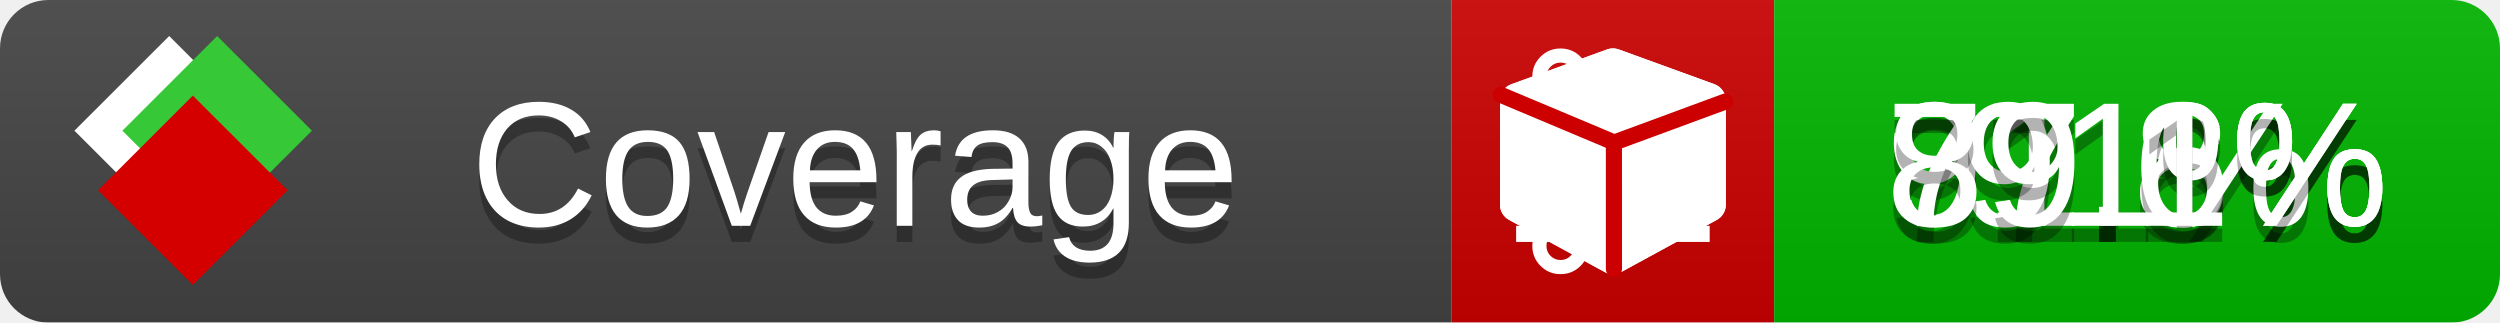
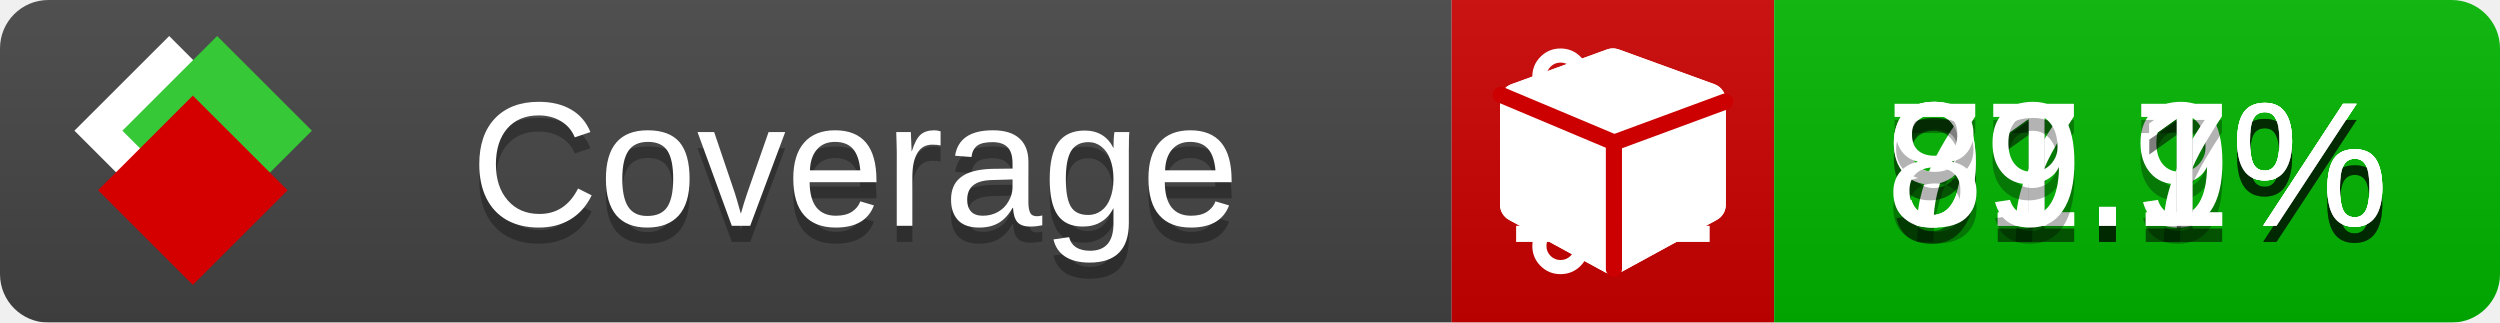
<svg xmlns="http://www.w3.org/2000/svg" xmlns:xlink="http://www.w3.org/1999/xlink" width="155" height="20">
  <style type="text/css">
          
            @keyframes fade1 {
                0% { visibility: visible; opacity: 1; }
               23% { visibility: visible; opacity: 1; }
               25% { visibility: hidden; opacity: 0; }
               48% { visibility: hidden; opacity: 0; }
               50% { visibility: hidden; opacity: 0; }
               73% { visibility: hidden; opacity: 0; }
               75% { visibility: hidden; opacity: 0; }
               98% { visibility: hidden; opacity: 0; }
              100% { visibility: visible; opacity: 1; }
            }
            @keyframes fade2 {
                0% { visibility: hidden; opacity: 0; }
               23% { visibility: hidden; opacity: 0; }
               25% { visibility: visible; opacity: 1; }
               48% { visibility: visible; opacity: 1; }
               50% { visibility: hidden; opacity: 0; }
               73% { visibility: hidden; opacity: 0; }
               75% { visibility: hidden; opacity: 0; }
               98% { visibility: hidden; opacity: 0; }
              100% { visibility: hidden; opacity: 0; }
            }
            @keyframes fade3 {
                0% { visibility: hidden; opacity: 0; }
               23% { visibility: hidden; opacity: 0; }
               25% { visibility: hidden; opacity: 0; }
               48% { visibility: hidden; opacity: 0; }
               50% { visibility: visible; opacity: 1; }
               73% { visibility: visible; opacity: 1; }
               75% { visibility: hidden; opacity: 0; }
               98% { visibility: hidden; opacity: 0; }
              100% { visibility: hidden; opacity: 0; }
            }
            @keyframes fade4 {
                0% { visibility: hidden; opacity: 0; }
               23% { visibility: hidden; opacity: 0; }
               25% { visibility: hidden; opacity: 0; }
               48% { visibility: hidden; opacity: 0; }
               50% { visibility: hidden; opacity: 0; }
               73% { visibility: hidden; opacity: 0; }
               75% { visibility: visible; opacity: 1; }
               98% { visibility: visible; opacity: 1; }
              100% { visibility: hidden; opacity: 0; }
            }
            .linecoverage {
                animation-duration: 15s;
                animation-name: fade1;
                animation-iteration-count: infinite;
            }
            .branchcoverage {
                animation-duration: 15s;
                animation-name: fade2;
                animation-iteration-count: infinite;
            }
            .methodcoverage {
                animation-duration: 15s;
                animation-name: fade3;
                animation-iteration-count: infinite;
            }
            .fullmethodcoverage {
                animation-duration: 15s;
                animation-name: fade4;
                animation-iteration-count: infinite;
            }
          
    </style>
  <defs>
    <linearGradient id="gradient" x2="0" y2="100%">
      <stop offset="0" stop-color="#bbb" stop-opacity=".1" />
      <stop offset="1" stop-opacity=".1" />
    </linearGradient>
    <linearGradient id="c">
      <stop offset="0" stop-color="#d40000" />
      <stop offset="1" stop-color="#ff2a2a" />
    </linearGradient>
    <linearGradient id="a">
      <stop offset="0" stop-color="#e0e0de" />
      <stop offset="1" stop-color="#fff" />
    </linearGradient>
    <linearGradient id="b">
      <stop offset="0" stop-color="#37c837" />
      <stop offset="1" stop-color="#217821" />
    </linearGradient>
    <linearGradient xlink:href="#a" id="e" x1="106.44" x2="69.96" y1="-11.96" y2="-46.84" gradientTransform="matrix(-.8426 -.00045 -.00045 -.8426 -94.27 -75.82)" gradientUnits="userSpaceOnUse" />
    <linearGradient xlink:href="#b" id="f" x1="56.19" x2="77.97" y1="-23.45" y2="10.62" gradientTransform="matrix(.8426 .00045 .00045 .8426 94.27 75.82)" gradientUnits="userSpaceOnUse" />
    <linearGradient xlink:href="#c" id="g" x1="79.98" x2="132.9" y1="10.79" y2="10.79" gradientTransform="matrix(.8426 .00045 .00045 .8426 94.27 75.82)" gradientUnits="userSpaceOnUse" />
    <mask id="mask">
      <rect width="155" height="20" rx="3" fill="#fff" />
    </mask>
    <g id="icon" transform="matrix(.04486 0 0 .04481 -.48 -.63)">
      <rect width="52.92" height="52.92" x="-109.72" y="-27.13" fill="url(#e)" transform="rotate(-135)" />
      <rect width="52.92" height="52.92" x="70.19" y="-39.18" fill="url(#f)" transform="rotate(45)" />
      <rect width="52.92" height="52.92" x="80.05" y="-15.74" fill="url(#g)" transform="rotate(45)" />
    </g>
  </defs>
  <g mask="url(#mask)">
    <rect x="0" y="0" width="90" height="20" fill="#444" />
    <rect x="90" y="0" width="20" height="20" fill="#c00" />
    <rect x="110" y="0" width="45" height="20" fill="#00B600" />
    <rect x="0" y="0" width="155" height="20" fill="url(#gradient)" />
  </g>
  <g>
    <path class="linecoverage" stroke="#fff" d="M94 6.5 h12 M94 10.5 h12 M94 14.5 h12" />
    <path class="branchcoverage" fill="#fff" d="m 97.628,15.247 q 0,-0.364 -0.255,-0.619 -0.255,-0.255 -0.619,-0.255 -0.364,0 -0.619,0.255 -0.255,0.255 -0.255,0.619 0,0.364 0.255,0.619 0.255,0.255 0.619,0.255 0.364,0 0.619,-0.255 0.255,-0.255 0.255,-0.619 z m 0,-10.493 q 0,-0.364 -0.255,-0.619 -0.255,-0.255 -0.619,-0.255 -0.364,0 -0.619,0.255 -0.255,0.255 -0.255,0.619 0,0.364 0.255,0.619 0.255,0.255 0.619,0.255 0.364,0 0.619,-0.255 0.255,-0.255 0.255,-0.619 z m 5.83,1.166 q 0,-0.364 -0.255,-0.619 -0.255,-0.255 -0.619,-0.255 -0.364,0 -0.619,0.255 -0.255,0.255 -0.255,0.619 0,0.364 0.255,0.619 0.255,0.255 0.619,0.255 0.364,0 0.619,-0.255 0.255,-0.255 0.255,-0.619 z m 0.874,0 q 0,0.474 -0.237,0.879 -0.237,0.405 -0.638,0.633 -0.018,2.614 -2.059,3.771 -0.619,0.346 -1.849,0.738 -1.166,0.364 -1.544,0.647 -0.378,0.282 -0.378,0.911 l 0,0.237 q 0.401,0.228 0.638,0.633 0.237,0.405 0.237,0.879 0,0.729 -0.51,1.239 -0.51,0.51 -1.239,0.51 -0.729,0 -1.239,-0.51 -0.51,-0.51 -0.51,-1.239 0,-0.474 0.237,-0.879 0.237,-0.405 0.638,-0.633 l 0,-7.469 q -0.401,-0.228 -0.638,-0.633 -0.237,-0.405 -0.237,-0.879 0,-0.729 0.51,-1.239 0.51,-0.51 1.239,-0.51 0.729,0 1.239,0.51 0.51,0.51 0.51,1.239 0,0.474 -0.237,0.879 -0.237,0.405 -0.638,0.633 l 0,4.527 q 0.492,-0.237 1.403,-0.519 0.501,-0.155 0.797,-0.269 0.296,-0.114 0.642,-0.282 0.346,-0.169 0.537,-0.36 0.191,-0.191 0.369,-0.465 0.178,-0.273 0.255,-0.633 0.077,-0.36 0.077,-0.833 -0.401,-0.228 -0.638,-0.633 -0.237,-0.405 -0.237,-0.879 0,-0.729 0.51,-1.239 0.51,-0.51 1.239,-0.51 0.729,0 1.239,0.51 0.51,0.51 0.51,1.239 z" />
    <path class="methodcoverage" fill="#fff" d="m 100.538,15.629 5.385,-2.936 v -5.351 l -5.385,1.96 z M 100,8.351 105.873,6.214 100,4.077 94.127,6.214 Z m 7,-2.12 v 6.462 q 0,0.294 -0.151,0.547 -0.151,0.252 -0.412,0.395 l -5.923,3.231 q -0.236,0.135 -0.513,0.135 -0.278,0 -0.513,-0.135 l -5.923,-3.231 Q 93.303,13.492 93.151,13.239 93,12.987 93,12.692 v -6.462 q 0,-0.337 0.194,-0.614 0.194,-0.278 0.513,-0.395 l 5.923,-2.154 q 0.185,-0.067 0.37,-0.067 0.185,0 0.37,0.067 l 5.923,2.154 q 0.32,0.118 0.513,0.395 Q 107,5.894 107,6.231 Z" />
    <path class="fullmethodcoverage" fill="#fff" d="m 107,6.231 v 6.462 c 0,0.196 -0.051,0.379 -0.151,0.547 -0.101,0.168 -0.238,0.3 -0.412,0.395 l -5.923,3.231 c -0.157,0.09 -0.328,0.135 -0.513,0.135 -0.185,0 -0.356,-0.045 -0.513,-0.135 l -5.923,-3.231 C 93.39,13.539 93.252,13.407 93.151,13.239 93.05,13.071 93,12.889 93,12.692 v -6.462 c 0,-0.224 0.065,-0.429 0.194,-0.614 0.129,-0.185 0.3,-0.317 0.513,-0.395 l 5.923,-2.154 c 0.123,-0.045 0.247,-0.067 0.37,-0.067 0.123,0 0.247,0.022 0.37,0.067 l 5.923,2.154 c 0.213,0.079 0.384,0.21 0.513,0.395 0.129,0.185 0.194,0.39 0.194,0.614 z" />
    <path class="fullmethodcoverage" style="fill:none;stroke:#cc0000;stroke-width:1;stroke-linecap:round;stroke-dasharray:none;stroke-opacity:1" d="m 100.064,16.677 -0.002,-7.833 6.906,-2.547" />
    <path class="fullmethodcoverage" style="fill:none;stroke:#cc0000;stroke-width:1;stroke-linecap:round;stroke-dasharray:none;stroke-opacity:1" d="M 99.914,8.765 93.052,5.882" />
  </g>
  <g fill="#fff" text-anchor="middle" font-family="Verdana,Arial,Geneva,sans-serif" font-size="11">
    <a xlink:href="https://github.com/danielpalme/ReportGenerator" target="_top">
      <use xlink:href="#icon" transform="translate(3,1) scale(3.5)" />
    </a>
    <text x="53" y="15" fill="#010101" fill-opacity=".3">Coverage</text>
    <text x="53" y="14" fill="#fff">Coverage</text>
-     <text class="linecoverage" x="132.5" y="15" fill="#010101" fill-opacity=".3">91.8%</text>
-     <text class="linecoverage" x="132.5" y="14">91.8%</text>
-     <text class="branchcoverage" x="132.5" y="15" fill="#010101" fill-opacity=".3">77.6%</text>
-     <text class="branchcoverage" x="132.5" y="14">77.6%</text>
-     <text class="methodcoverage" x="132.5" y="15" fill="#010101" fill-opacity=".3">91%</text>
-     <text class="methodcoverage" x="132.5" y="14">91%</text>
+     <text class="linecoverage" x="132.5" y="15" fill="#010101" fill-opacity=".3">91.9%</text>
+     <text class="linecoverage" x="132.5" y="14">91.9%</text>
+     <text class="branchcoverage" x="132.5" y="15" fill="#010101" fill-opacity=".3">77.7%</text>
+     <text class="branchcoverage" x="132.5" y="14">77.7%</text>
+     <text class="methodcoverage" x="132.5" y="15" fill="#010101" fill-opacity=".3">91.1%</text>
+     <text class="methodcoverage" x="132.5" y="14">91.1%</text>
    <text class="fullmethodcoverage" x="132.5" y="15" fill="#010101" fill-opacity=".3">89.1%</text>
    <text class="fullmethodcoverage" x="132.5" y="14">89.1%</text>
  </g>
  <g>
    <rect class="linecoverage" x="90" y="0" width="65" height="20" fill-opacity="0" />
    <rect class="branchcoverage" x="90" y="0" width="65" height="20" fill-opacity="0" />
    <rect class="methodcoverage" x="90" y="0" width="65" height="20" fill-opacity="0" />
    <rect class="fullmethodcoverage" x="90" y="0" width="65" height="20" fill-opacity="0" />
  </g>
</svg>
